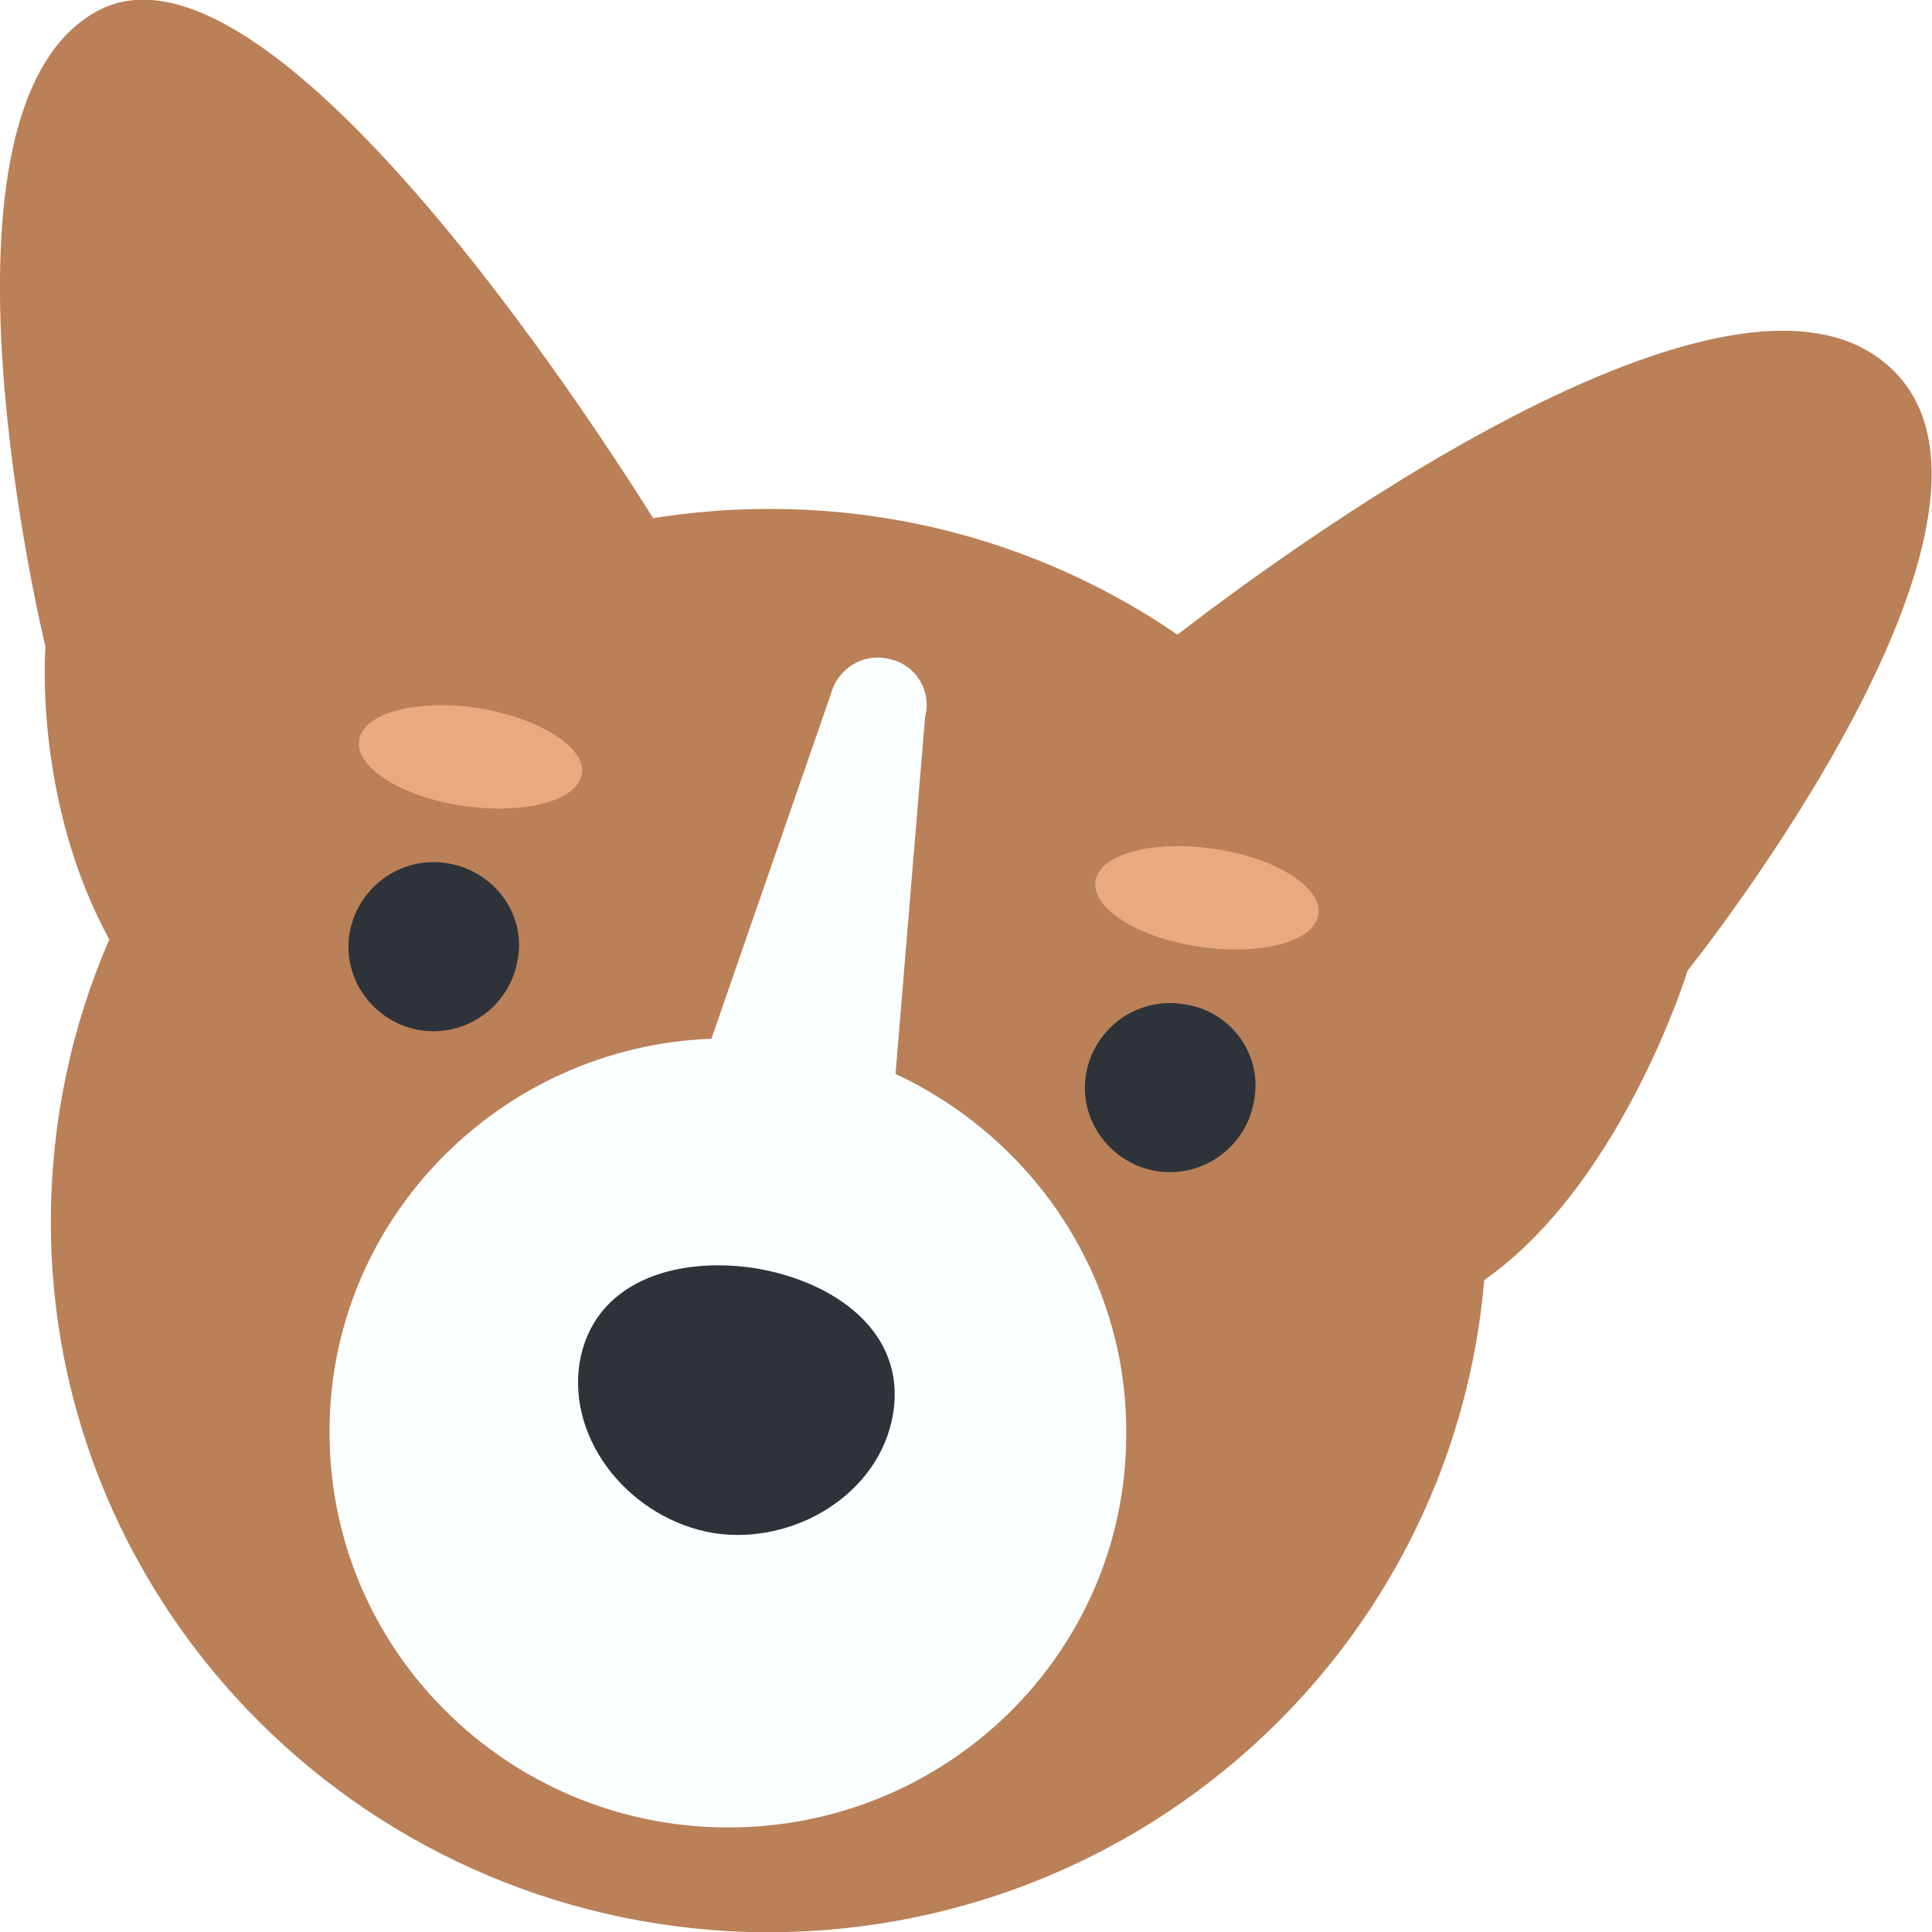
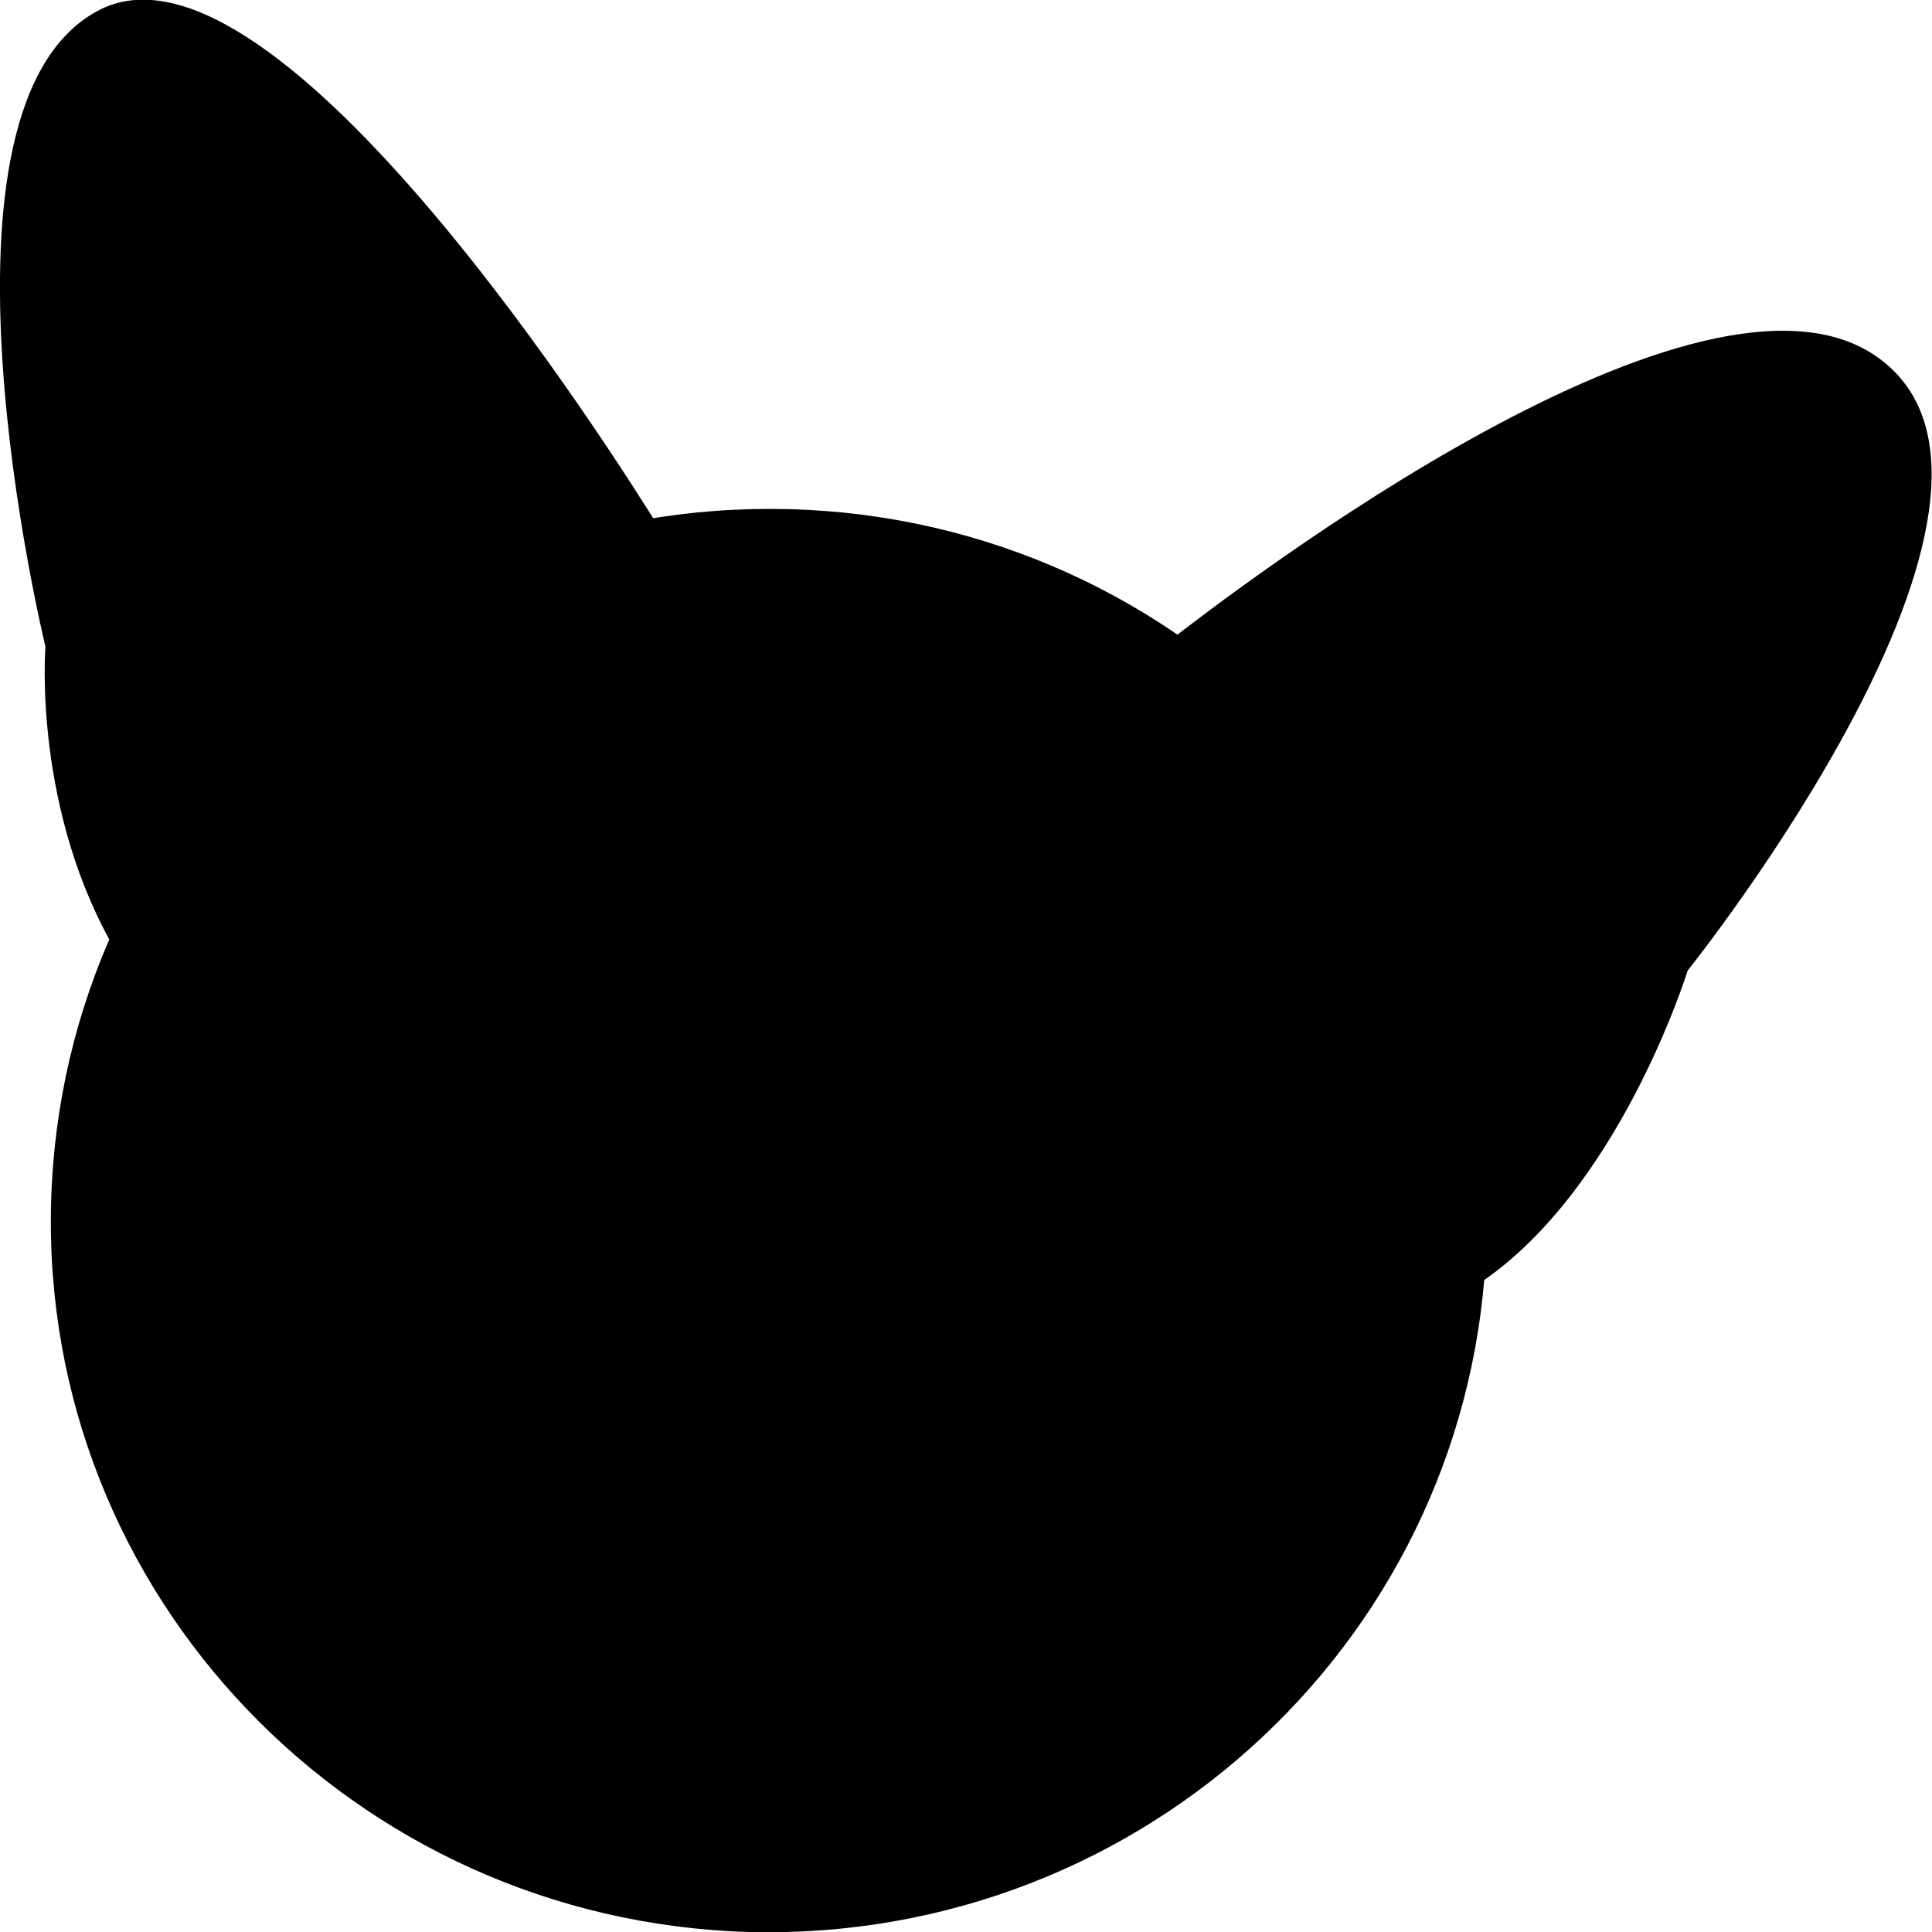
- <svg xmlns="http://www.w3.org/2000/svg" version="1.1" id="Layer_1" x="0px" y="0px" viewBox="0 0 170 170" style="enable-background:new 0 0 170 170;" xml:space="preserve">
+ <svg xmlns="http://www.w3.org/2000/svg" version="1.1" id="corgiRed" x="0px" y="0px" viewBox="0 0 170 170" style="enable-background:new 0 0 170 170;" xml:space="preserve">
  <style type="text/css">
- 	.st0{fill:#BA8058;}
- 	.st1{fill:#FBFEFF;}
- 	.st2{fill:#2D3339;}
- 	.st3{fill:#EAAA7F;}
+ 	
</style>
  <g>
-     <path class="st0" d="M165.3,31.5c-15.4-11.2-56.4,20.2-62.8,25.2c17,11.6,28,31.3,27.3,53.3c0,1.1-0.1,2.2-0.2,3.3   c12.8-8.1,18.9-27.9,18.9-27.9S182,43.6,165.3,31.5z" />
-     <path class="st0" d="M130.8,109.1c-1,34.6-30,61.8-64.9,60.9C31.1,169,3.5,140.3,4.5,105.7s30-61.8,64.9-60.9   S131.8,74.5,130.8,109.1z" />
-     <path class="st1" d="M78.8,94.5l2.6-31.4c0.6-2.3-0.8-4.6-3.1-5.1c-2.3-0.6-4.6,0.8-5.2,3.1L62.6,91.4C44,92.1,29,107.3,29,125.9   c-0.1,19.2,15.6,34.8,34.9,34.9c19.4,0.1,35.2-15.4,35.2-34.6C99.2,112.2,90.8,100.1,78.8,94.5z" />
+     <path class="corgiRed-st0" d="M165.3,31.5c-15.4-11.2-56.4,20.2-62.8,25.2c17,11.6,28,31.3,27.3,53.3c0,1.1-0.1,2.2-0.2,3.3   c12.8-8.1,18.9-27.9,18.9-27.9S182,43.6,165.3,31.5z" />
+     <path class="corgiRed-st0" d="M130.8,109.1c-1,34.6-30,61.8-64.9,60.9C31.1,169,3.5,140.3,4.5,105.7s30-61.8,64.9-60.9   S131.8,74.5,130.8,109.1z" />
+     <path class="corgiRed-st1" d="M78.8,94.5l2.6-31.4c0.6-2.3-0.8-4.6-3.1-5.1c-2.3-0.6-4.6,0.8-5.2,3.1L62.6,91.4C44,92.1,29,107.3,29,125.9   c-0.1,19.2,15.6,34.8,34.9,34.9c19.4,0.1,35.2-15.4,35.2-34.6C99.2,112.2,90.8,100.1,78.8,94.5z" />
    <g>
-       <path class="st2" d="M66.5,111.6c-7.1-1.1-14.3,1.2-15.5,8.3c-1.1,7,4.6,13.8,11.8,15c7.1,1.1,14.7-3.5,15.8-10.6    C79.7,117.3,73.6,112.8,66.5,111.6z" />
-       <path class="st2" d="M39.6,76c-4.1-0.8-8,1.9-8.8,5.9c-0.8,4,1.9,7.9,5.9,8.7c4.1,0.8,8-1.9,8.8-5.9C46.4,80.7,43.7,76.8,39.6,76z    " />
-       <path class="st2" d="M104.4,88.4c-4.1-0.8-8,1.9-8.8,5.9c-0.8,4,1.9,7.9,5.9,8.7c4.1,0.8,8-1.9,8.8-5.9    C111.2,93,108.5,89.1,104.4,88.4z" />
+       <path class="corgiRed-st2" d="M66.5,111.6c-7.1-1.1-14.3,1.2-15.5,8.3c-1.1,7,4.6,13.8,11.8,15c7.1,1.1,14.7-3.5,15.8-10.6    C79.7,117.3,73.6,112.8,66.5,111.6z" />
+       <path class="corgiRed-st2" d="M39.6,76c-4.1-0.8-8,1.9-8.8,5.9c-0.8,4,1.9,7.9,5.9,8.7c4.1,0.8,8-1.9,8.8-5.9C46.4,80.7,43.7,76.8,39.6,76z    " />
+       <path class="corgiRed-st2" d="M104.4,88.4c-4.1-0.8-8,1.9-8.8,5.9c-0.8,4,1.9,7.9,5.9,8.7c4.1,0.8,8-1.9,8.8-5.9    C111.2,93,108.5,89.1,104.4,88.4z" />
    </g>
    <g>
-       <path class="st3" d="M106.9,74.7c-5.4-0.8-10.1,0.4-10.5,2.8c-0.4,2.4,3.7,5,9.1,5.8c5.4,0.8,10.1-0.4,10.5-2.8    C116.4,78.1,112.3,75.5,106.9,74.7z" />
-       <path class="st3" d="M42.1,62.3c-5.4-0.8-10.1,0.4-10.5,2.8c-0.4,2.4,3.7,5,9.1,5.8c5.4,0.8,10.1-0.4,10.5-2.8    C51.6,65.8,47.5,63.2,42.1,62.3z" />
+       <path class="corgiRed-st3" d="M106.9,74.7c-5.4-0.8-10.1,0.4-10.5,2.8c-0.4,2.4,3.7,5,9.1,5.8c5.4,0.8,10.1-0.4,10.5-2.8    C116.4,78.1,112.3,75.5,106.9,74.7z" />
+       <path class="corgiRed-st3" d="M42.1,62.3c-5.4-0.8-10.1,0.4-10.5,2.8c-0.4,2.4,3.7,5,9.1,5.8c5.4,0.8,10.1-0.4,10.5-2.8    C51.6,65.8,47.5,63.2,42.1,62.3z" />
    </g>
-     <path class="st0" d="M10.5,84.2c8.2-19.5,26.1-33.9,47.6-37.6C54.2,40.3,24.5-6.8,8.9,0.8C-7.7,9,4,56.9,4,56.9S2.8,71.5,10.5,84.2   z" />
+     <path class="corgiRed-st0" d="M10.5,84.2c8.2-19.5,26.1-33.9,47.6-37.6C54.2,40.3,24.5-6.8,8.9,0.8C-7.7,9,4,56.9,4,56.9S2.8,71.5,10.5,84.2   z" />
  </g>
</svg>
